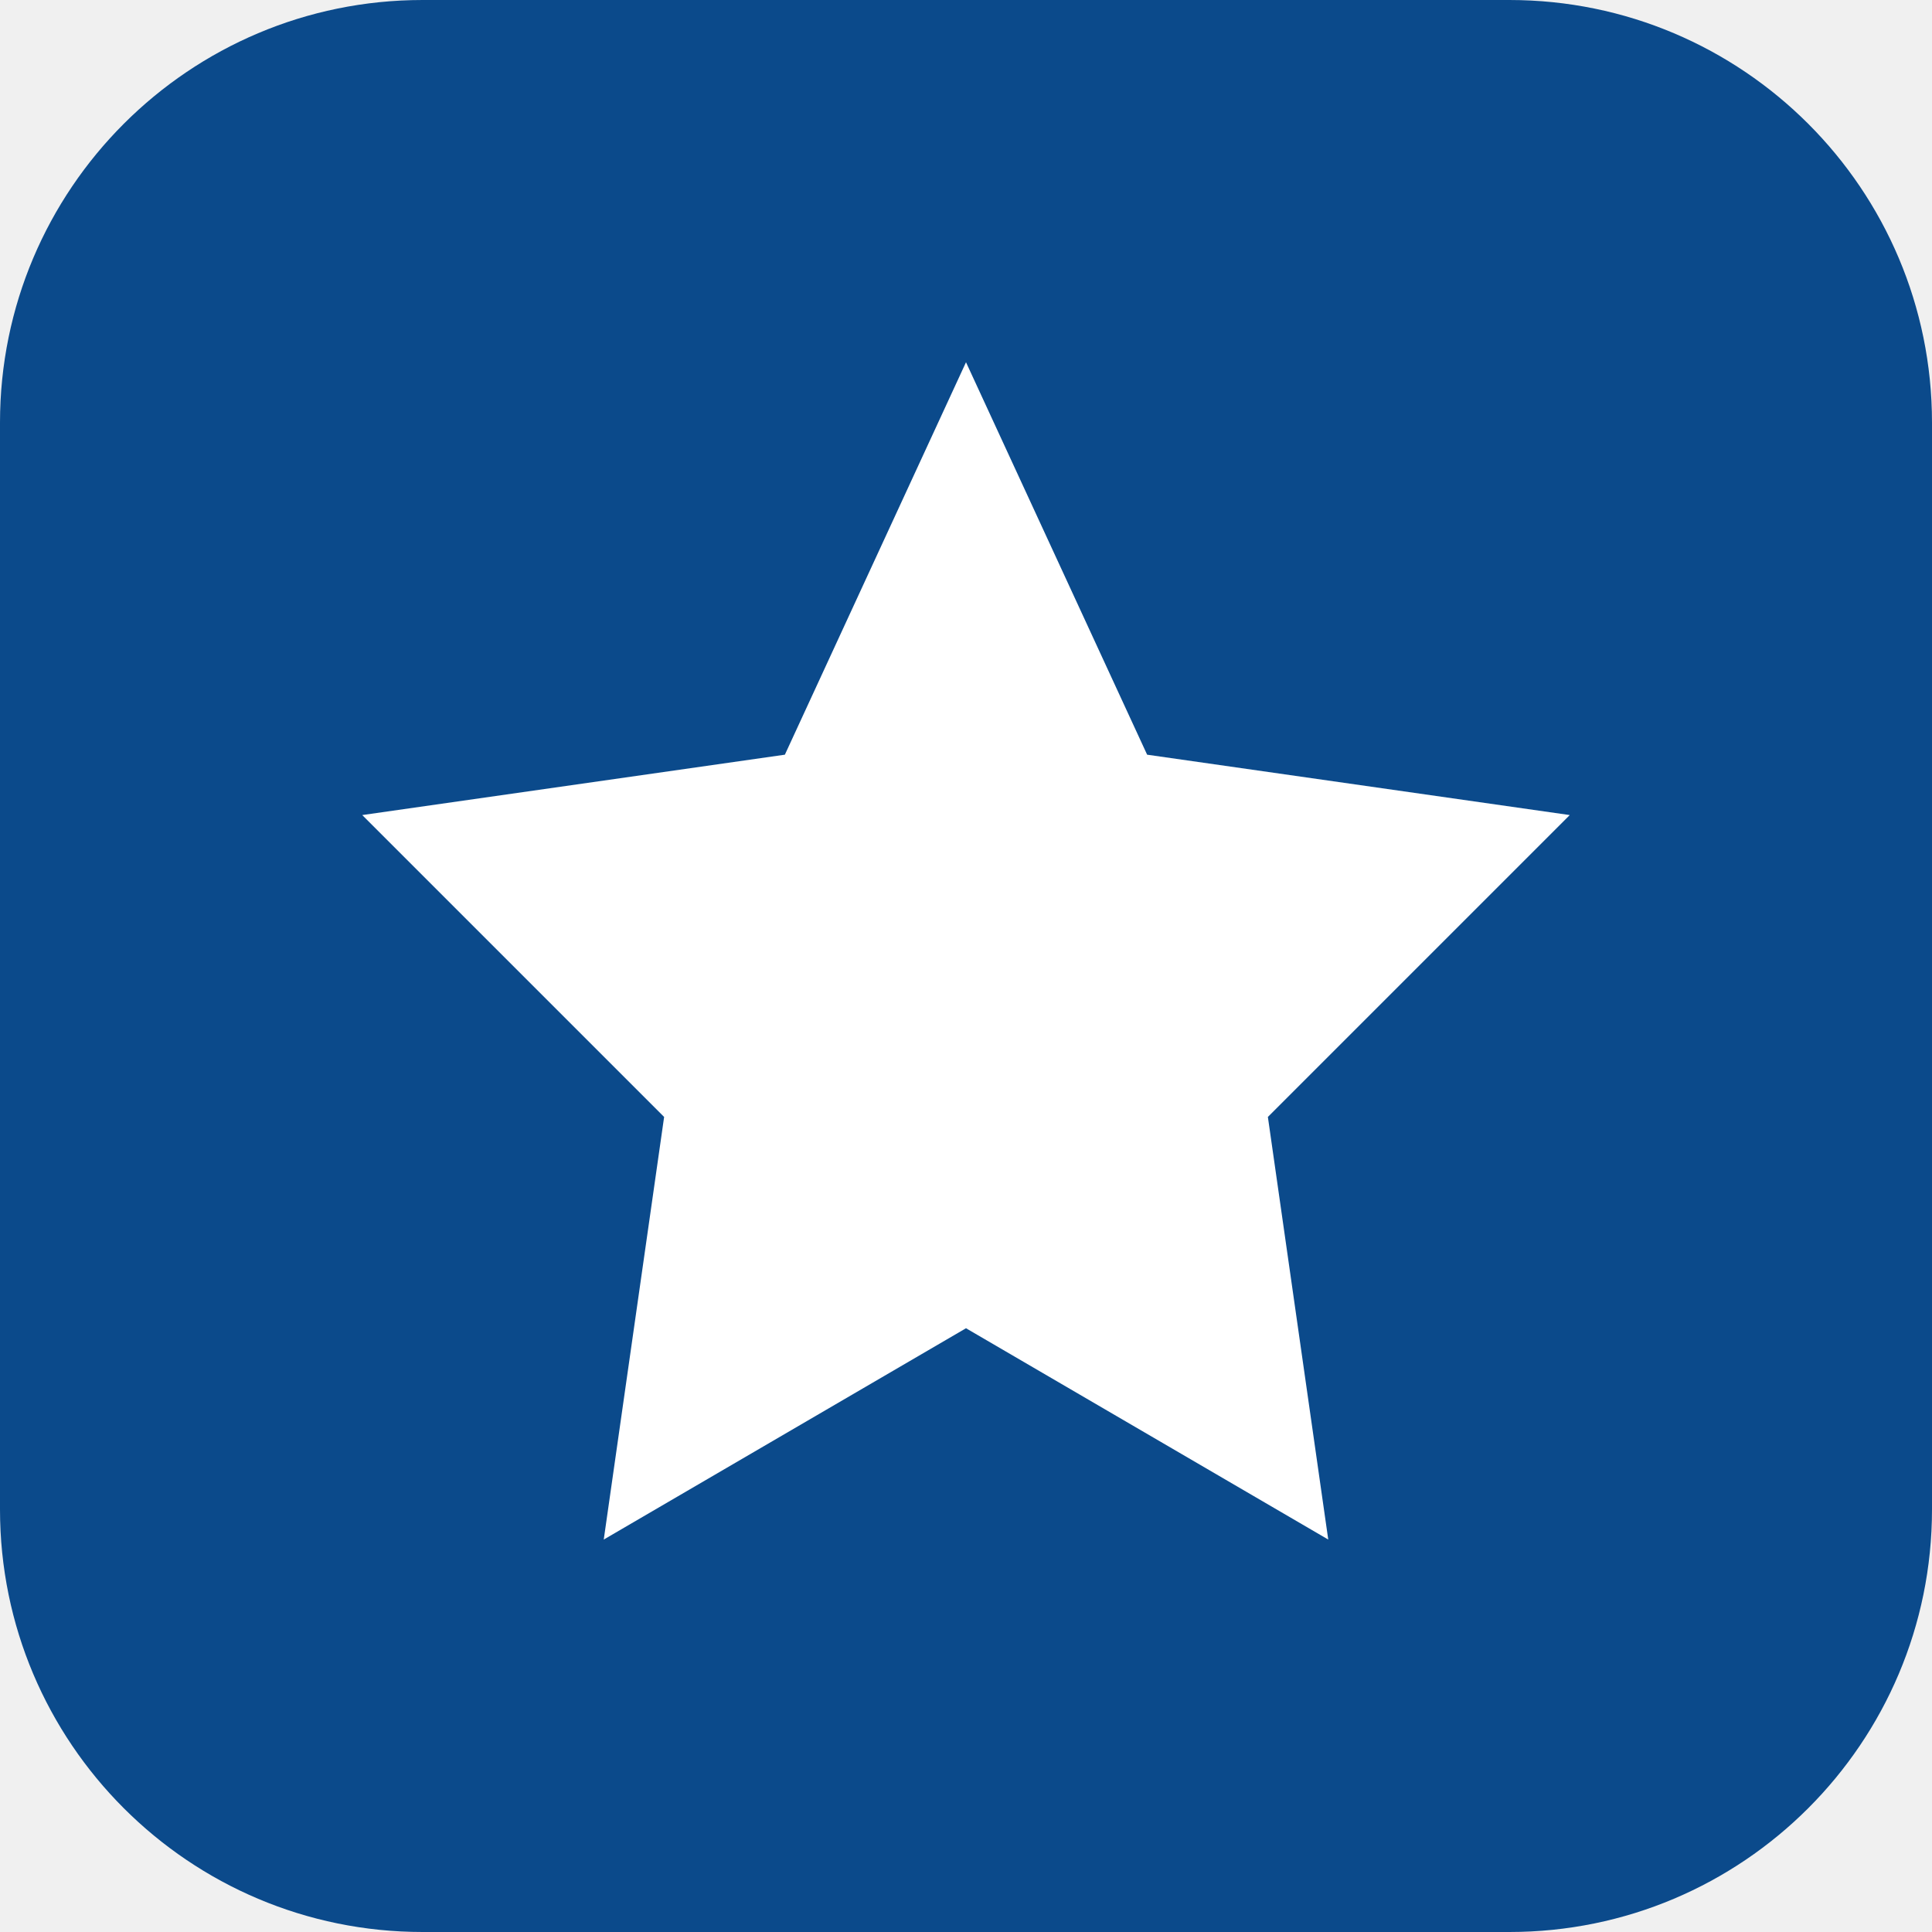
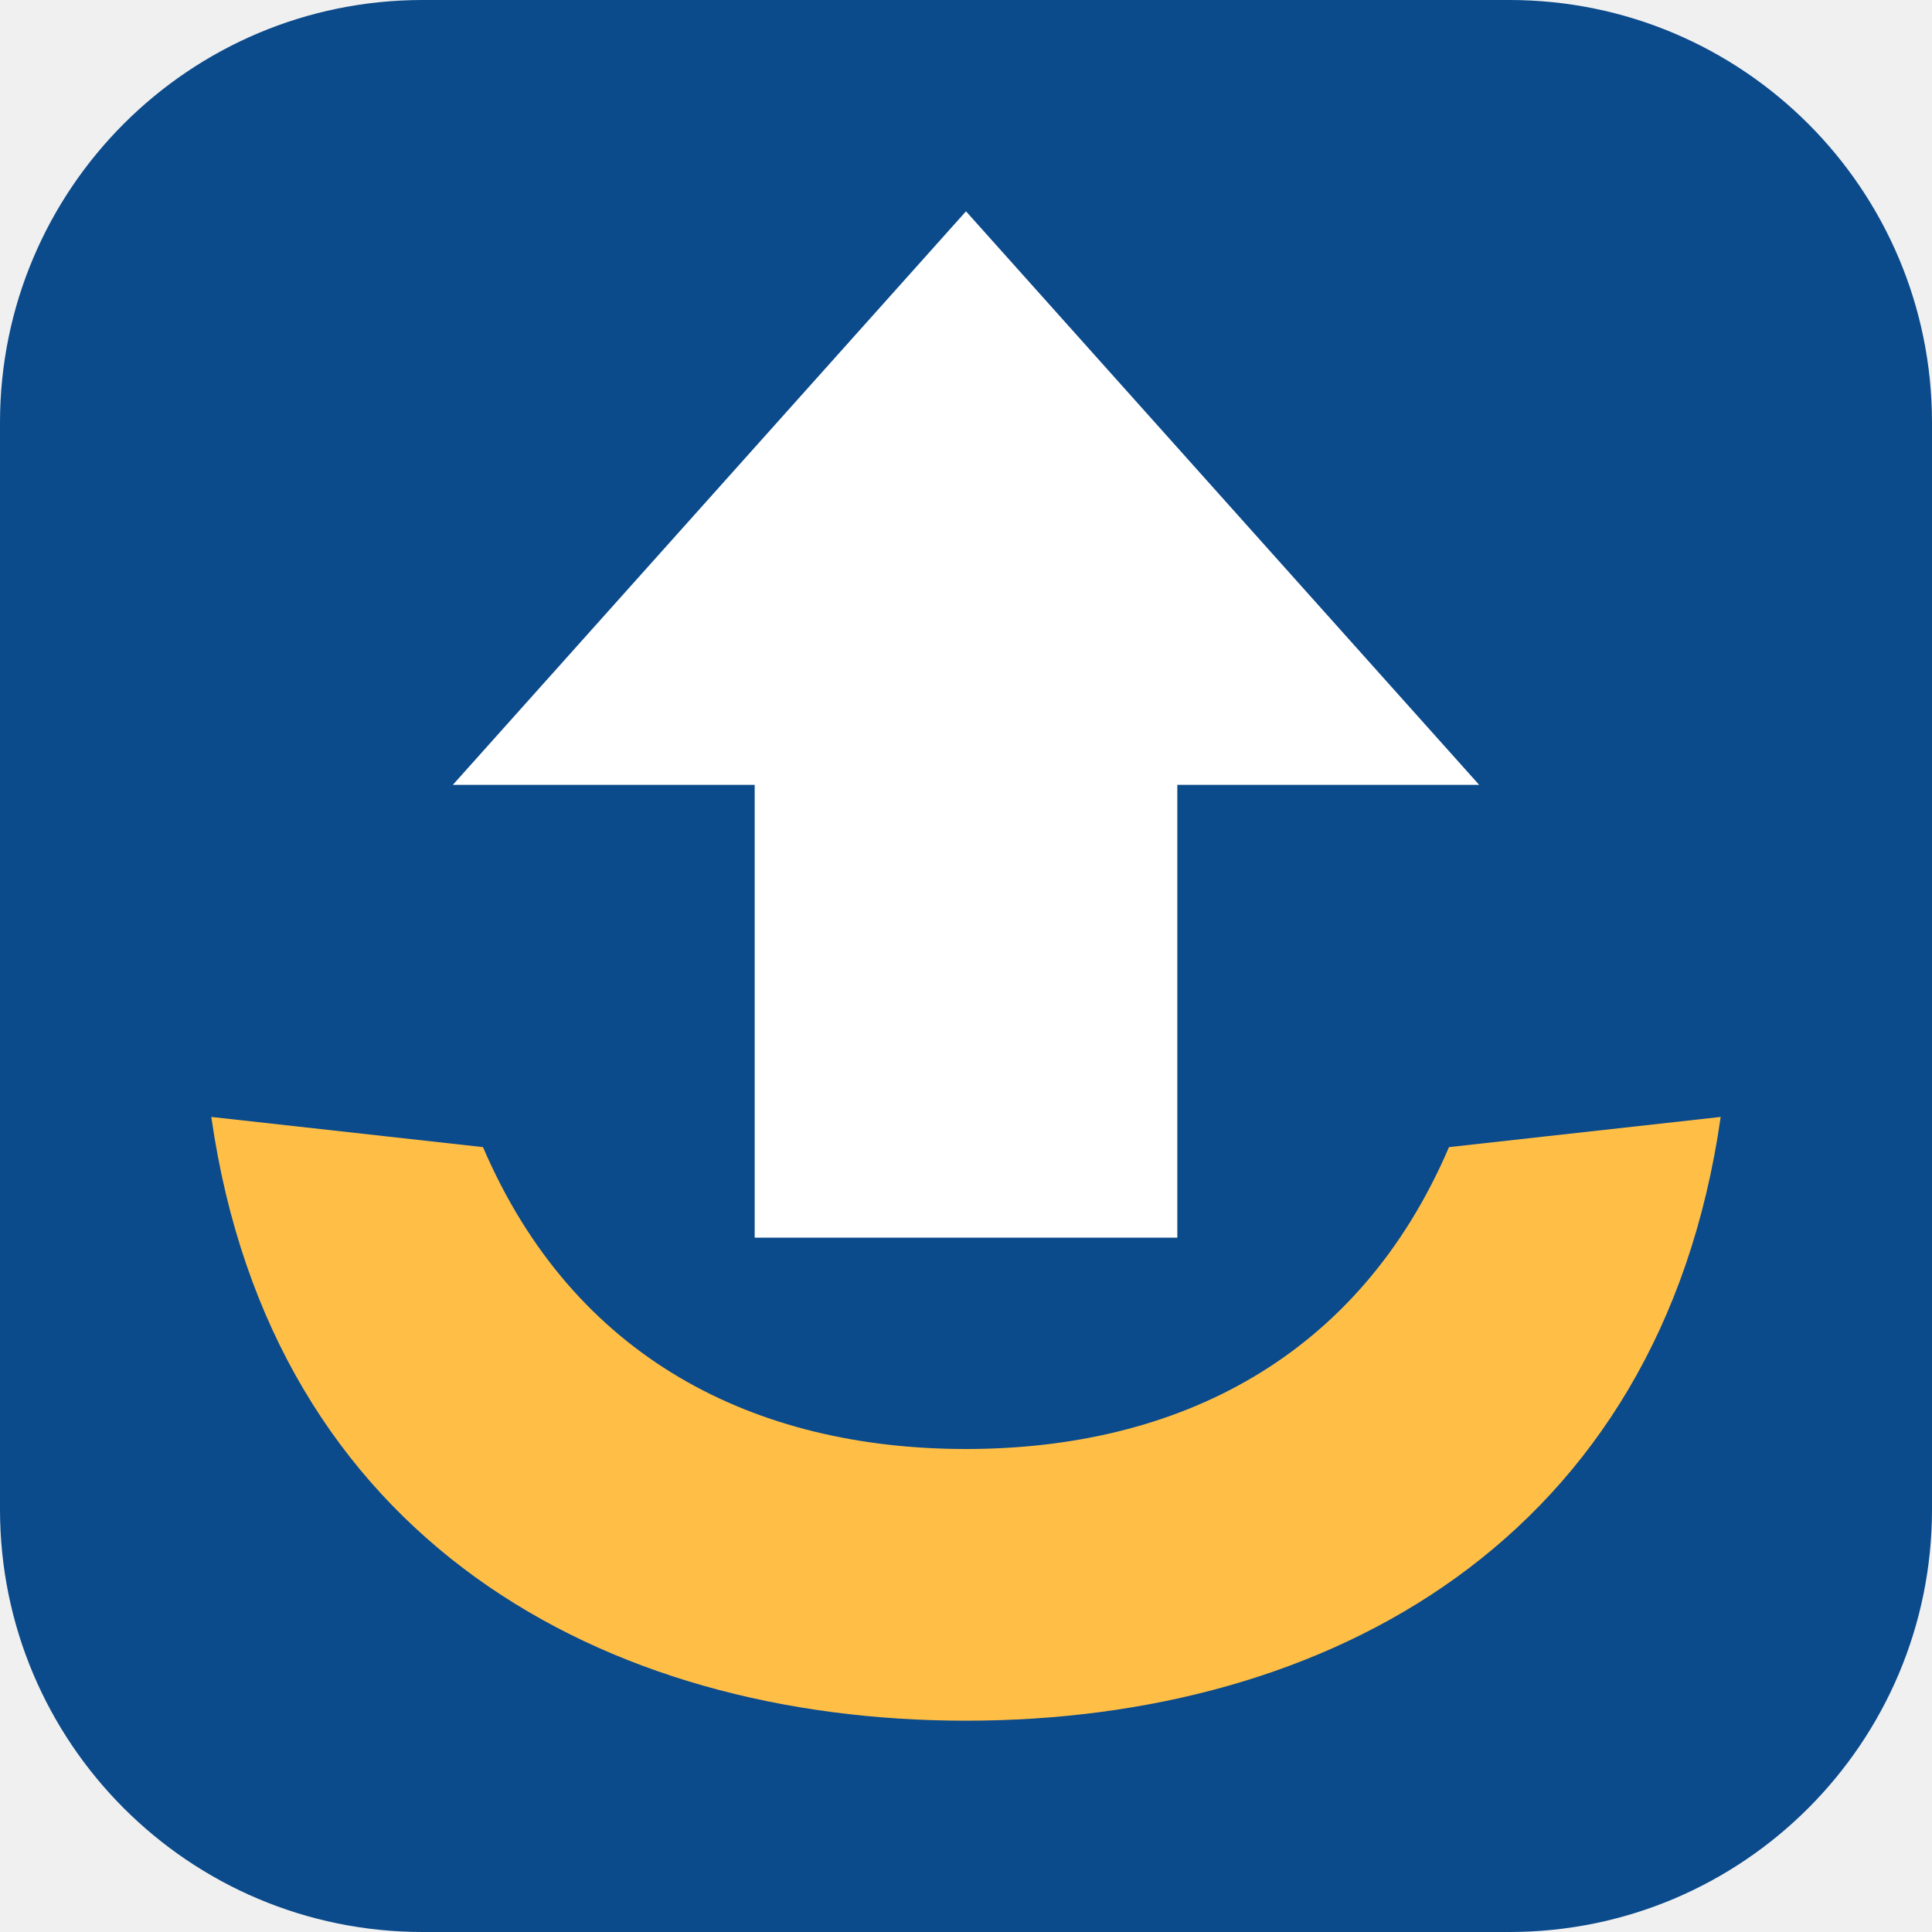
<svg xmlns="http://www.w3.org/2000/svg" viewBox="0 0 64 64">
  <rect width="64" height="64" rx="14" fill="#0b4a8b" />
-   <path d="M32 12l6 13 14 2-10 10 2 14-12-7-12 7 2-14-10-10 14-2z" fill="#fff" />
+   <path d="M32 7 49 26H39V41H25V26H15Z" fill="#fff" />
+   <path d="M7 37C9 51 20 57 32 57S55 51 57 37L48 38C45 45 39 48 32 48S19 45 16 38Z" fill="#ffbf47" />
</svg>
